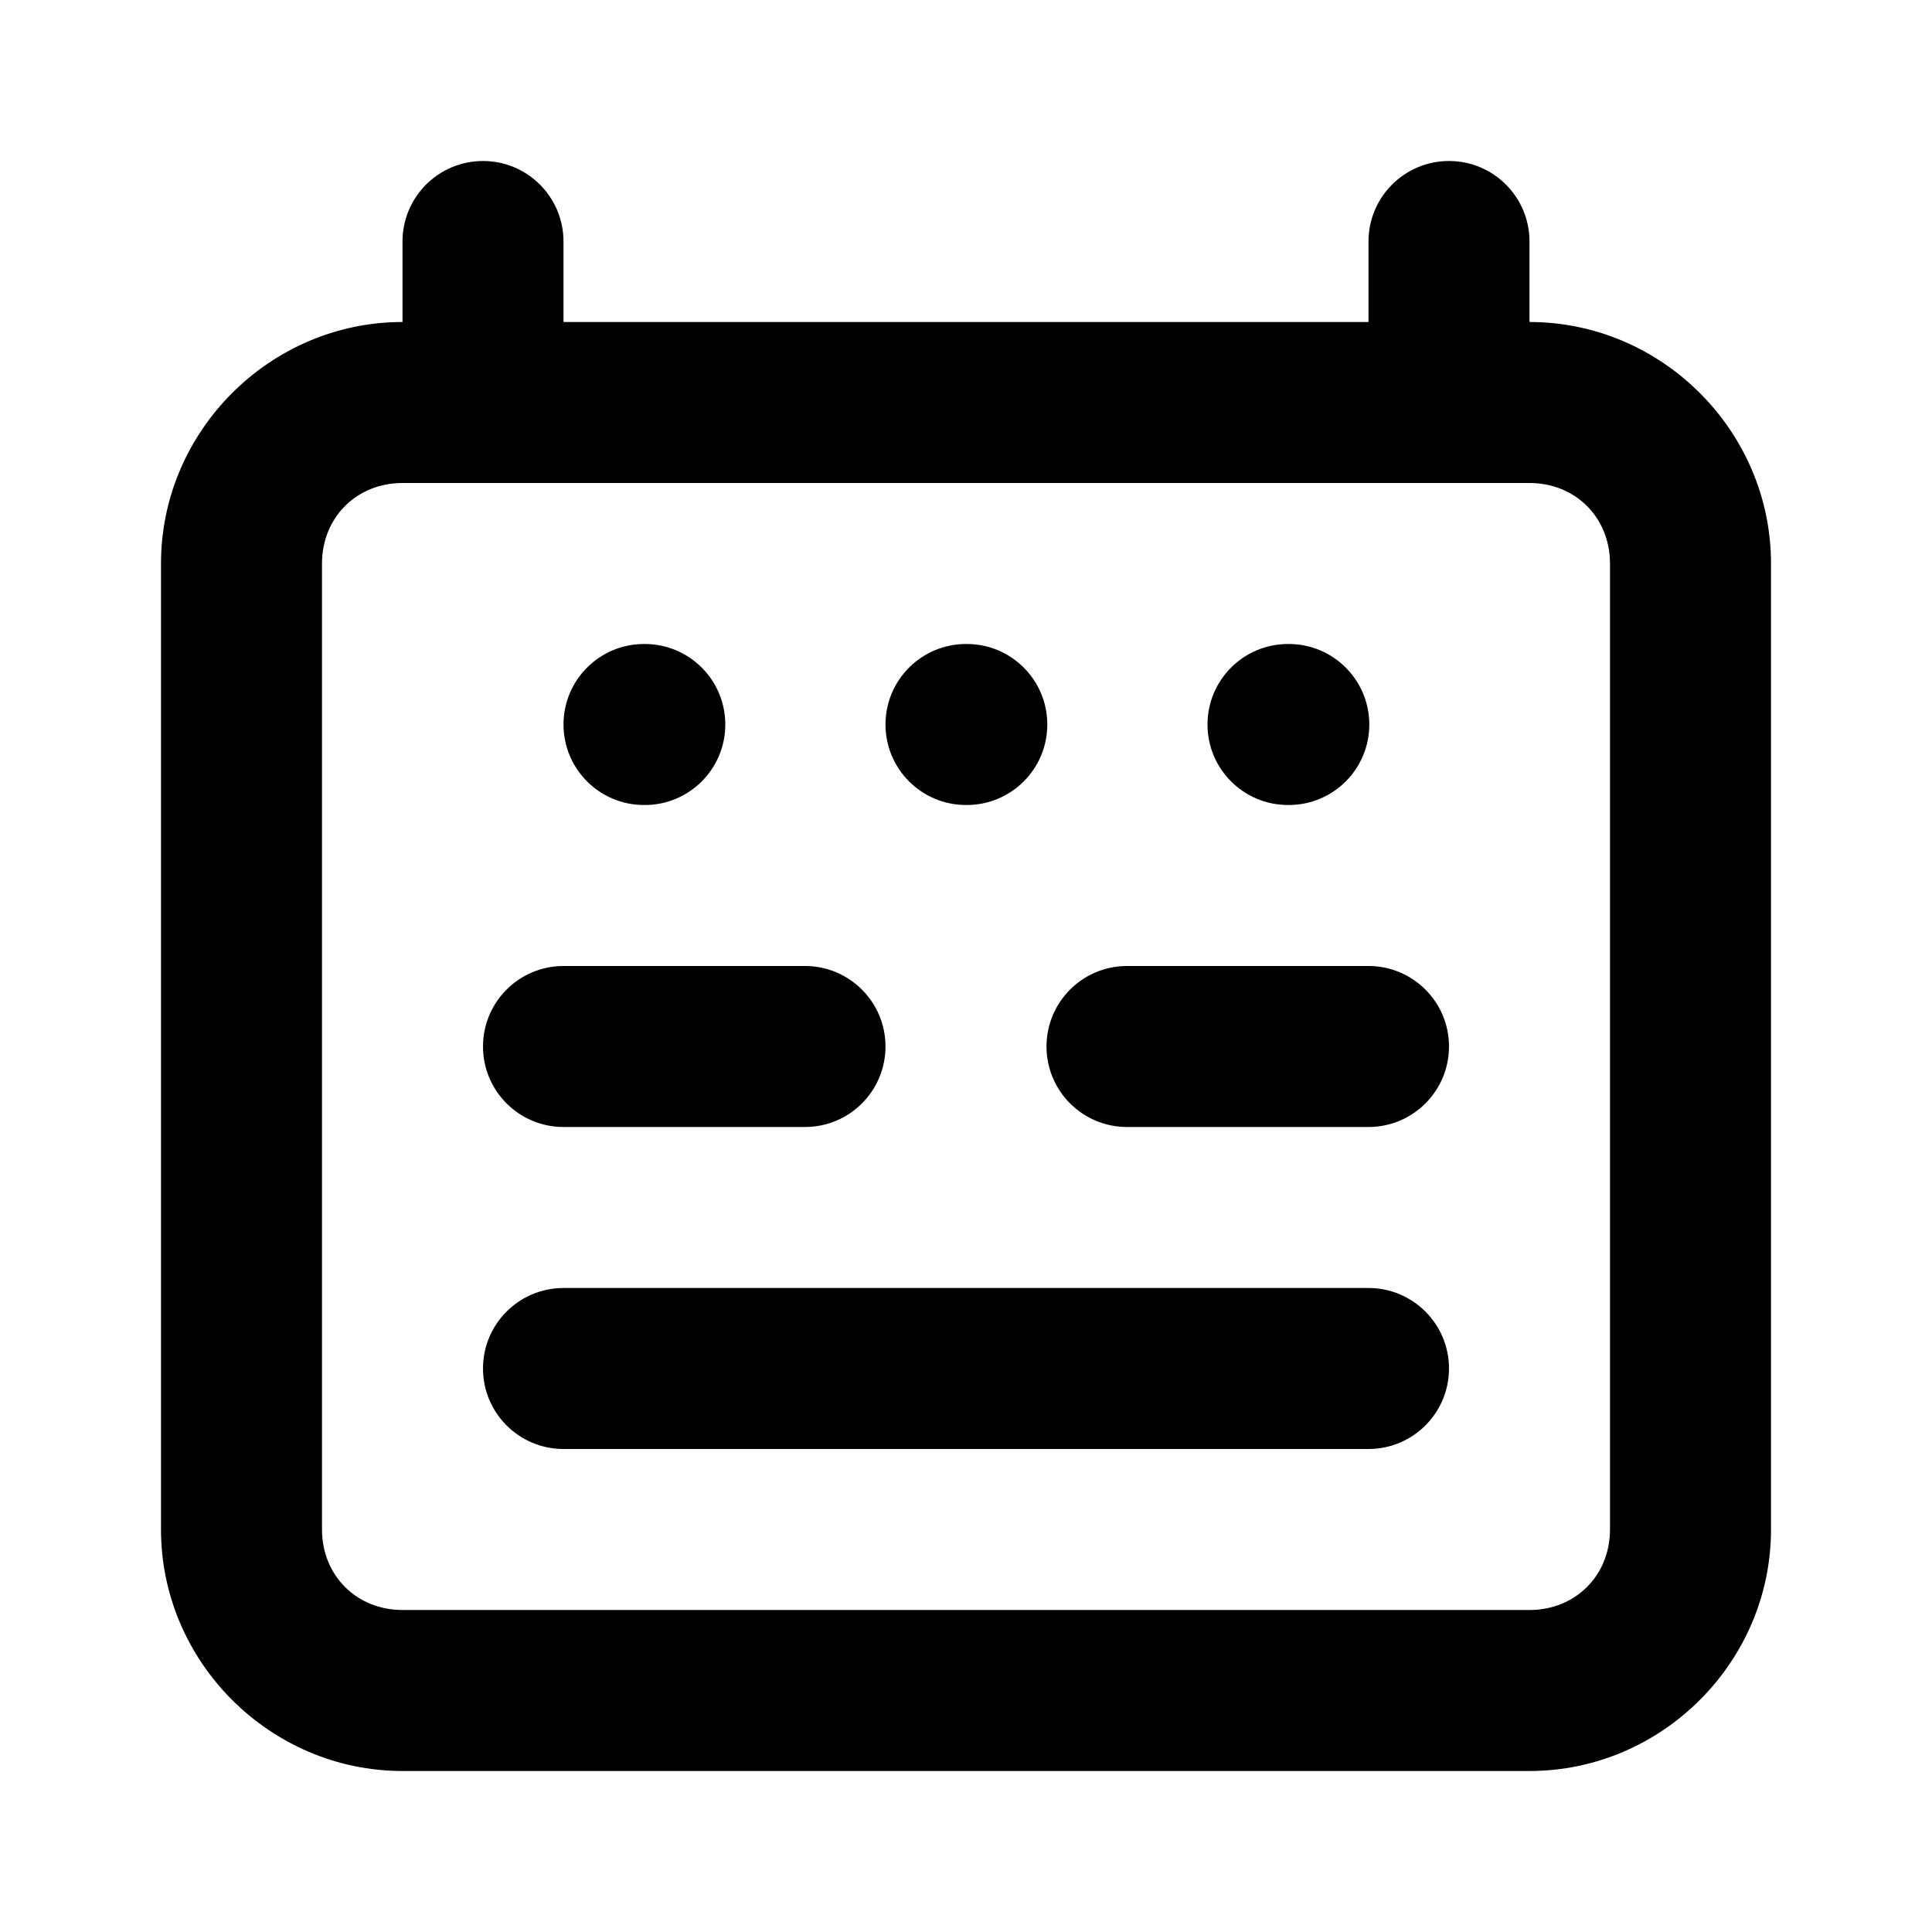
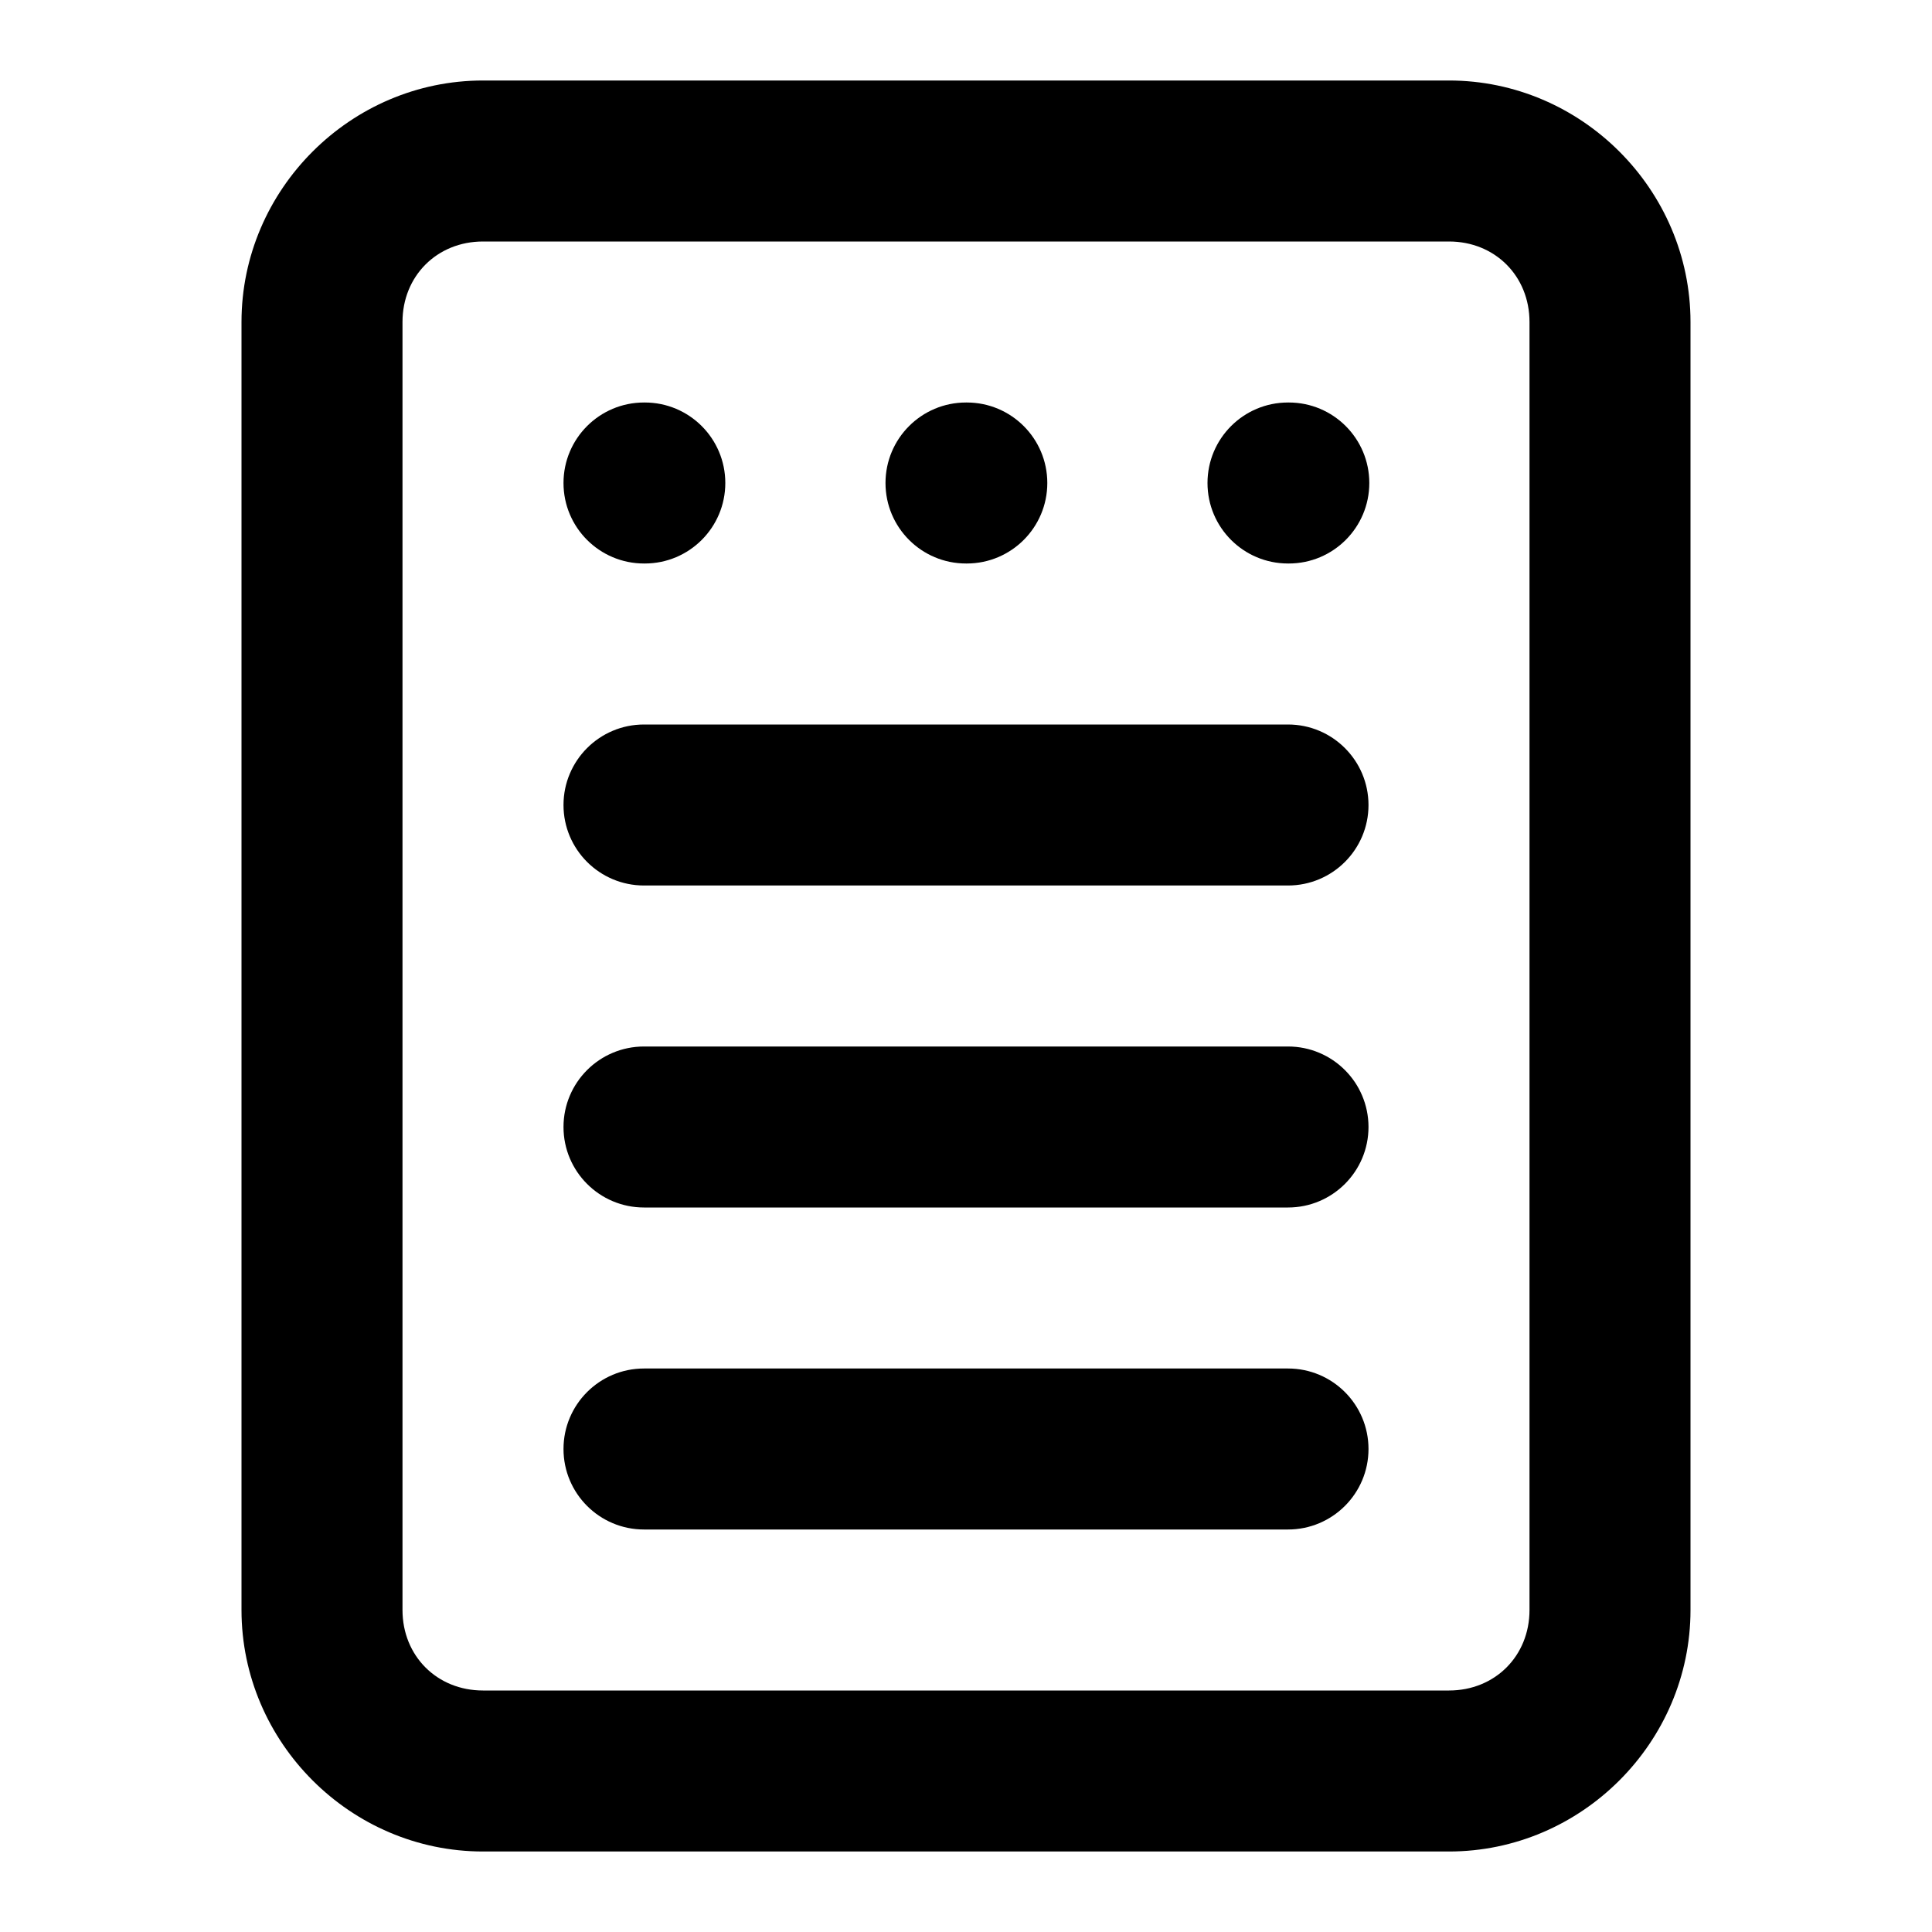
<svg xmlns="http://www.w3.org/2000/svg" fill="currentColor" version="1.1" viewBox="0 0 24 24">
-   <path d="m6 2a1 1 0 00-1 1v1c-1.645 0-3 1.355-3 3v12c0 1.645 1.355 3 3 3h14c1.645 0 3-1.355 3-3v-12c0-1.645-1.355-3-3-3v-1a1 1 0 00-1-1 1 1 0 00-1 1v1h-10v-1a1 1 0 00-1-1zm-1 4h14c.571 0 1 .429 1 1v12c0 .571-.429 1-1 1h-14c-.571 0-1-.429-1-1v-12c0-.571.429-1 1-1zm3 2a1 1 0 00-1 1 1 1 0 001 1h.01a1 1 0 001-1 1 1 0 00-1-1h-.01zm4 0a1 1 0 00-1 1 1 1 0 001 1h.01a1 1 0 001-1 1 1 0 00-1-1h-.01zm4 0a1 1 0 00-1 1 1 1 0 001 1h.01a1 1 0 001-1 1 1 0 00-1-1h-.01zm-9 4a1 1 0 00-1 1 1 1 0 001 1h3a1 1 0 001-1 1 1 0 00-1-1h-3zm7 0a1 1 0 00-1 1 1 1 0 001 1h3a1 1 0 001-1 1 1 0 00-1-1h-3zm-7 4a1 1 0 00-1 1 1 1 0 001 1h10a1 1 0 001-1 1 1 0 00-1-1h-10z" />
+   <path d="m6 1c-1.645 0-3 1.355-3 3v16c0 1.645 1.355 3 3 3h12c1.645 0 3-1.355 3-3v-16c0-1.645-1.355-3-3-3h-12zm0 2h12c.571 0 1 .429 1 1v16c0 .571-.429 1-1 1h-12c-.571 0-1-.429-1-1v-16c0-.571.429-1 1-1zm2 2a1 1 0 00-1 1 1 1 0 001 1h.01a1 1 0 001-1 1 1 0 00-1-1h-.01zm4 0a1 1 0 00-1 1 1 1 0 001 1h.01a1 1 0 001-1 1 1 0 00-1-1h-.01zm4 0a1 1 0 00-1 1 1 1 0 001 1h.01a1 1 0 001-1 1 1 0 00-1-1h-.01zm-8 4a1 1 0 00-1 1 1 1 0 001 1h8a1 1 0 001-1 1 1 0 00-1-1h-8zm0 4a1 1 0 00-1 1 1 1 0 001 1h8a1 1 0 001-1 1 1 0 00-1-1h-8zm0 4a1 1 0 00-1 1 1 1 0 001 1h8a1 1 0 001-1 1 1 0 00-1-1h-8z" />
</svg>
